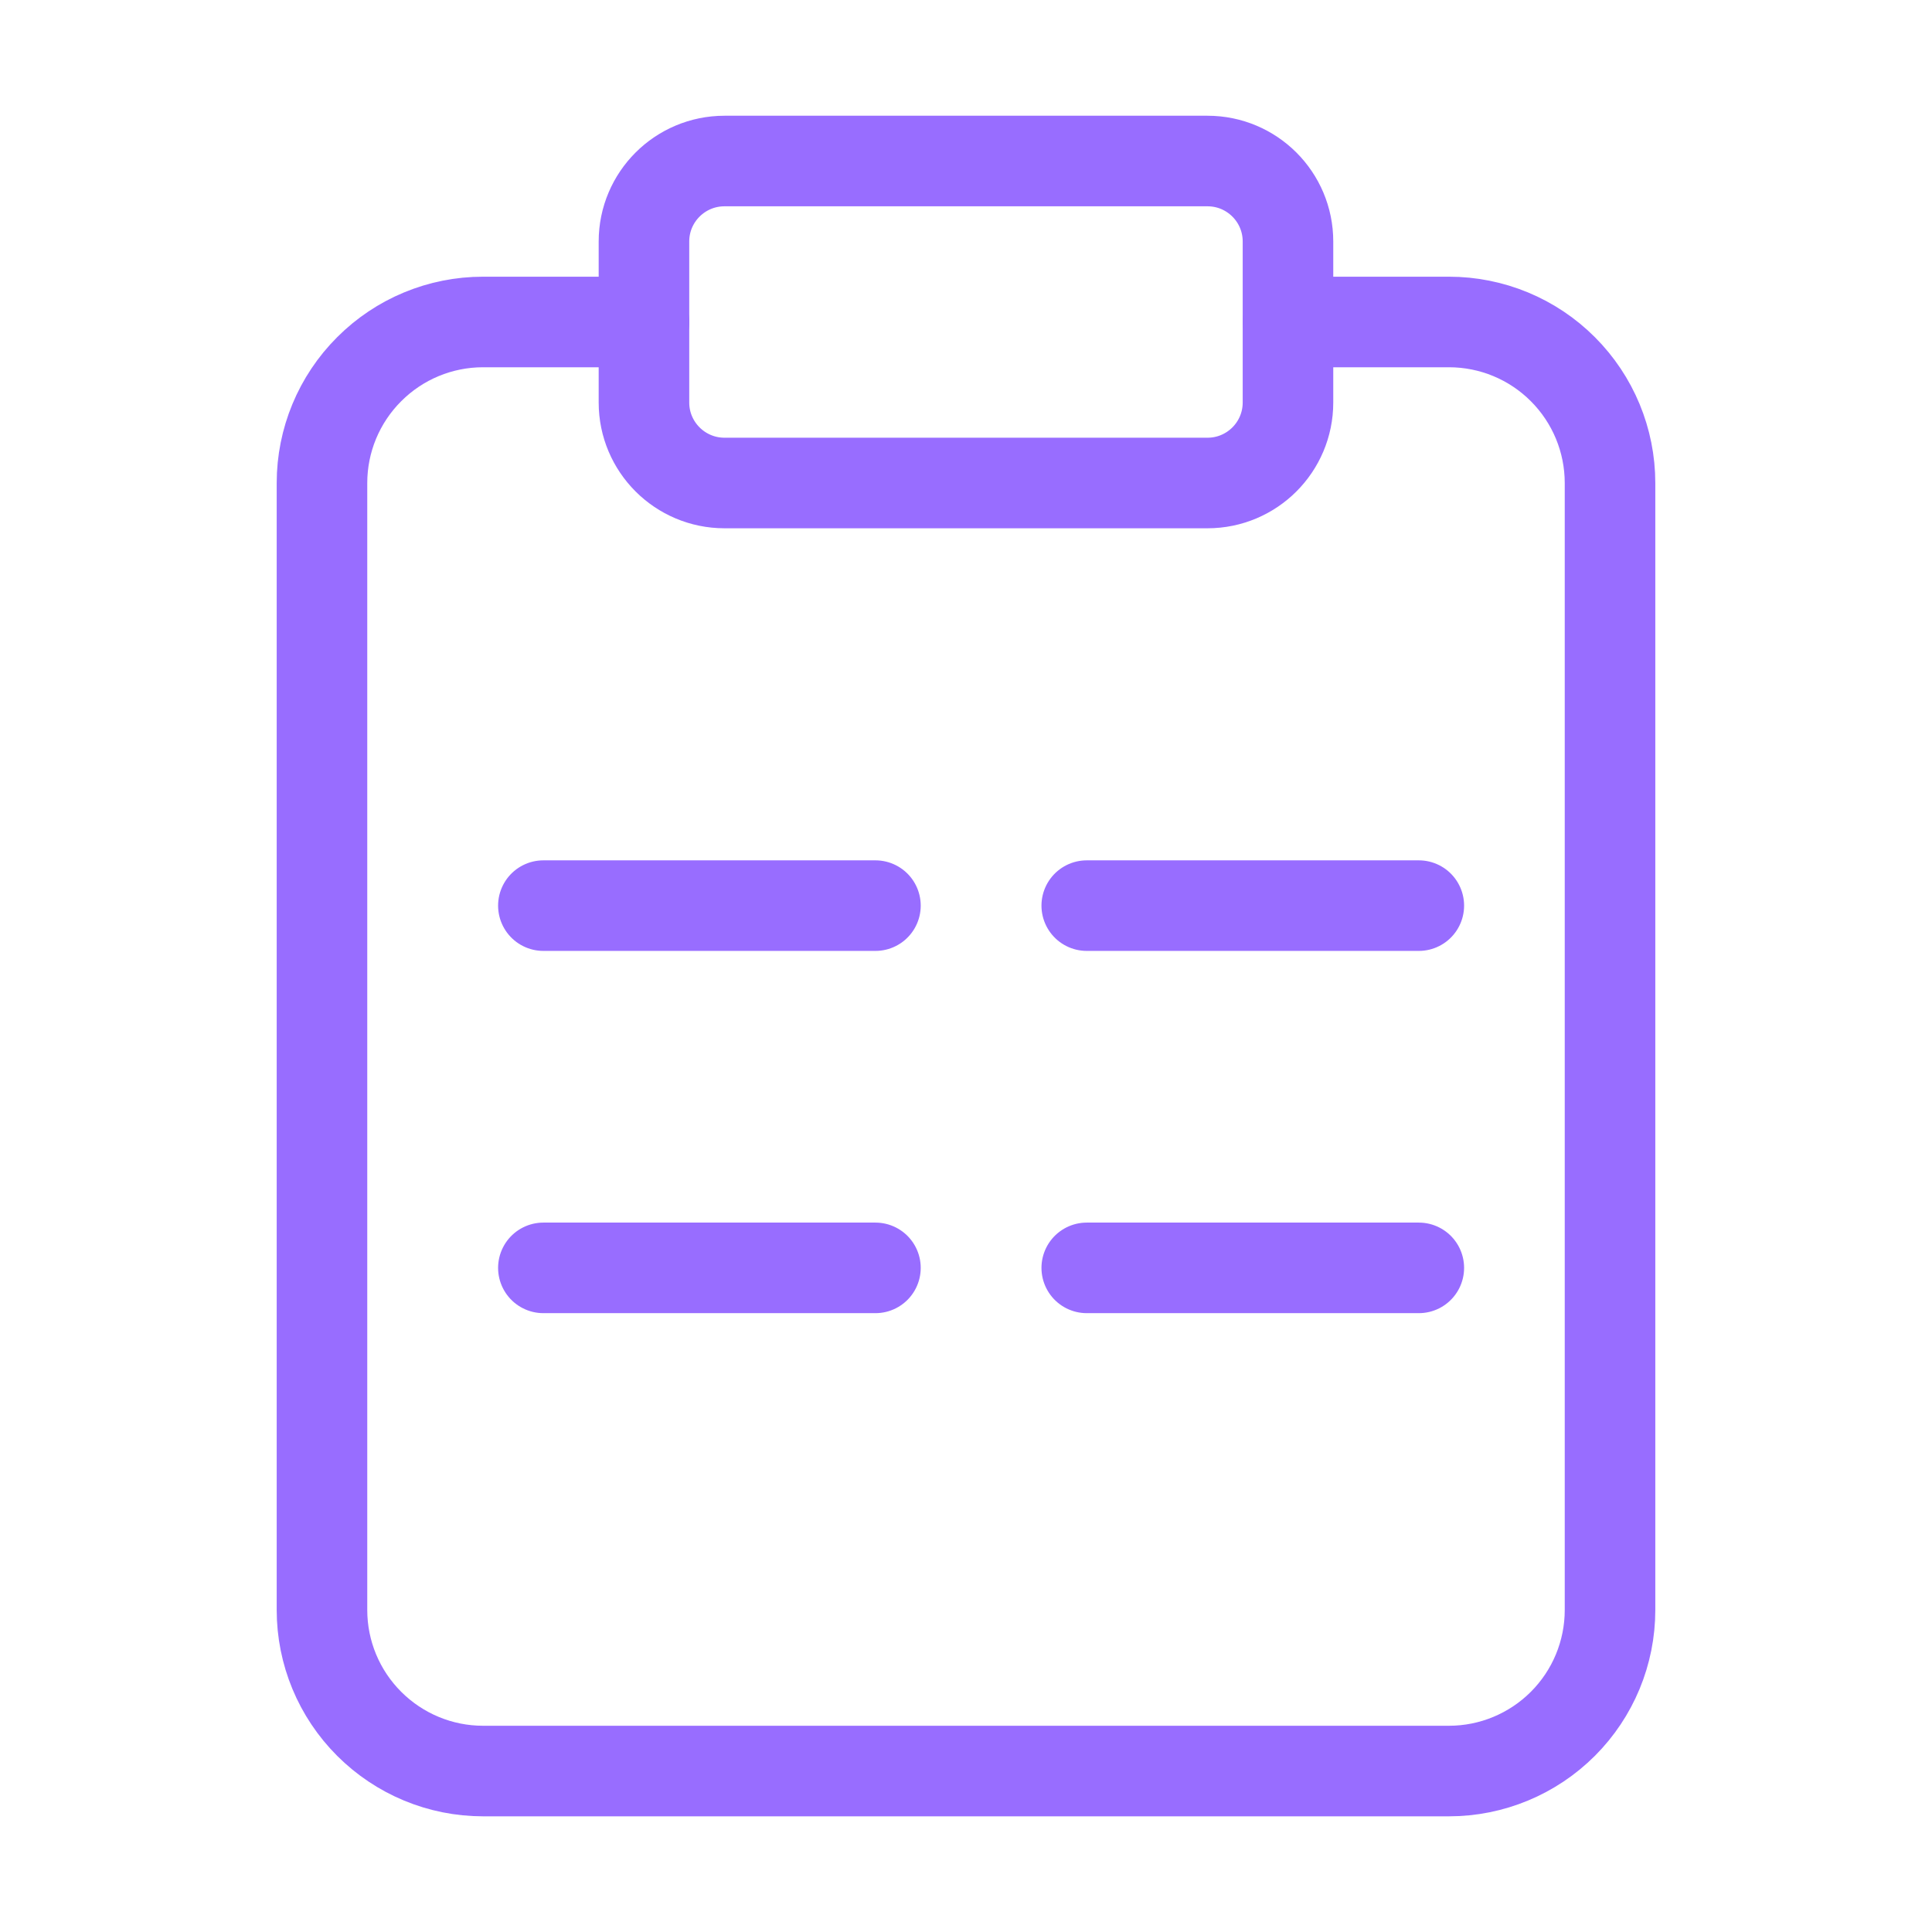
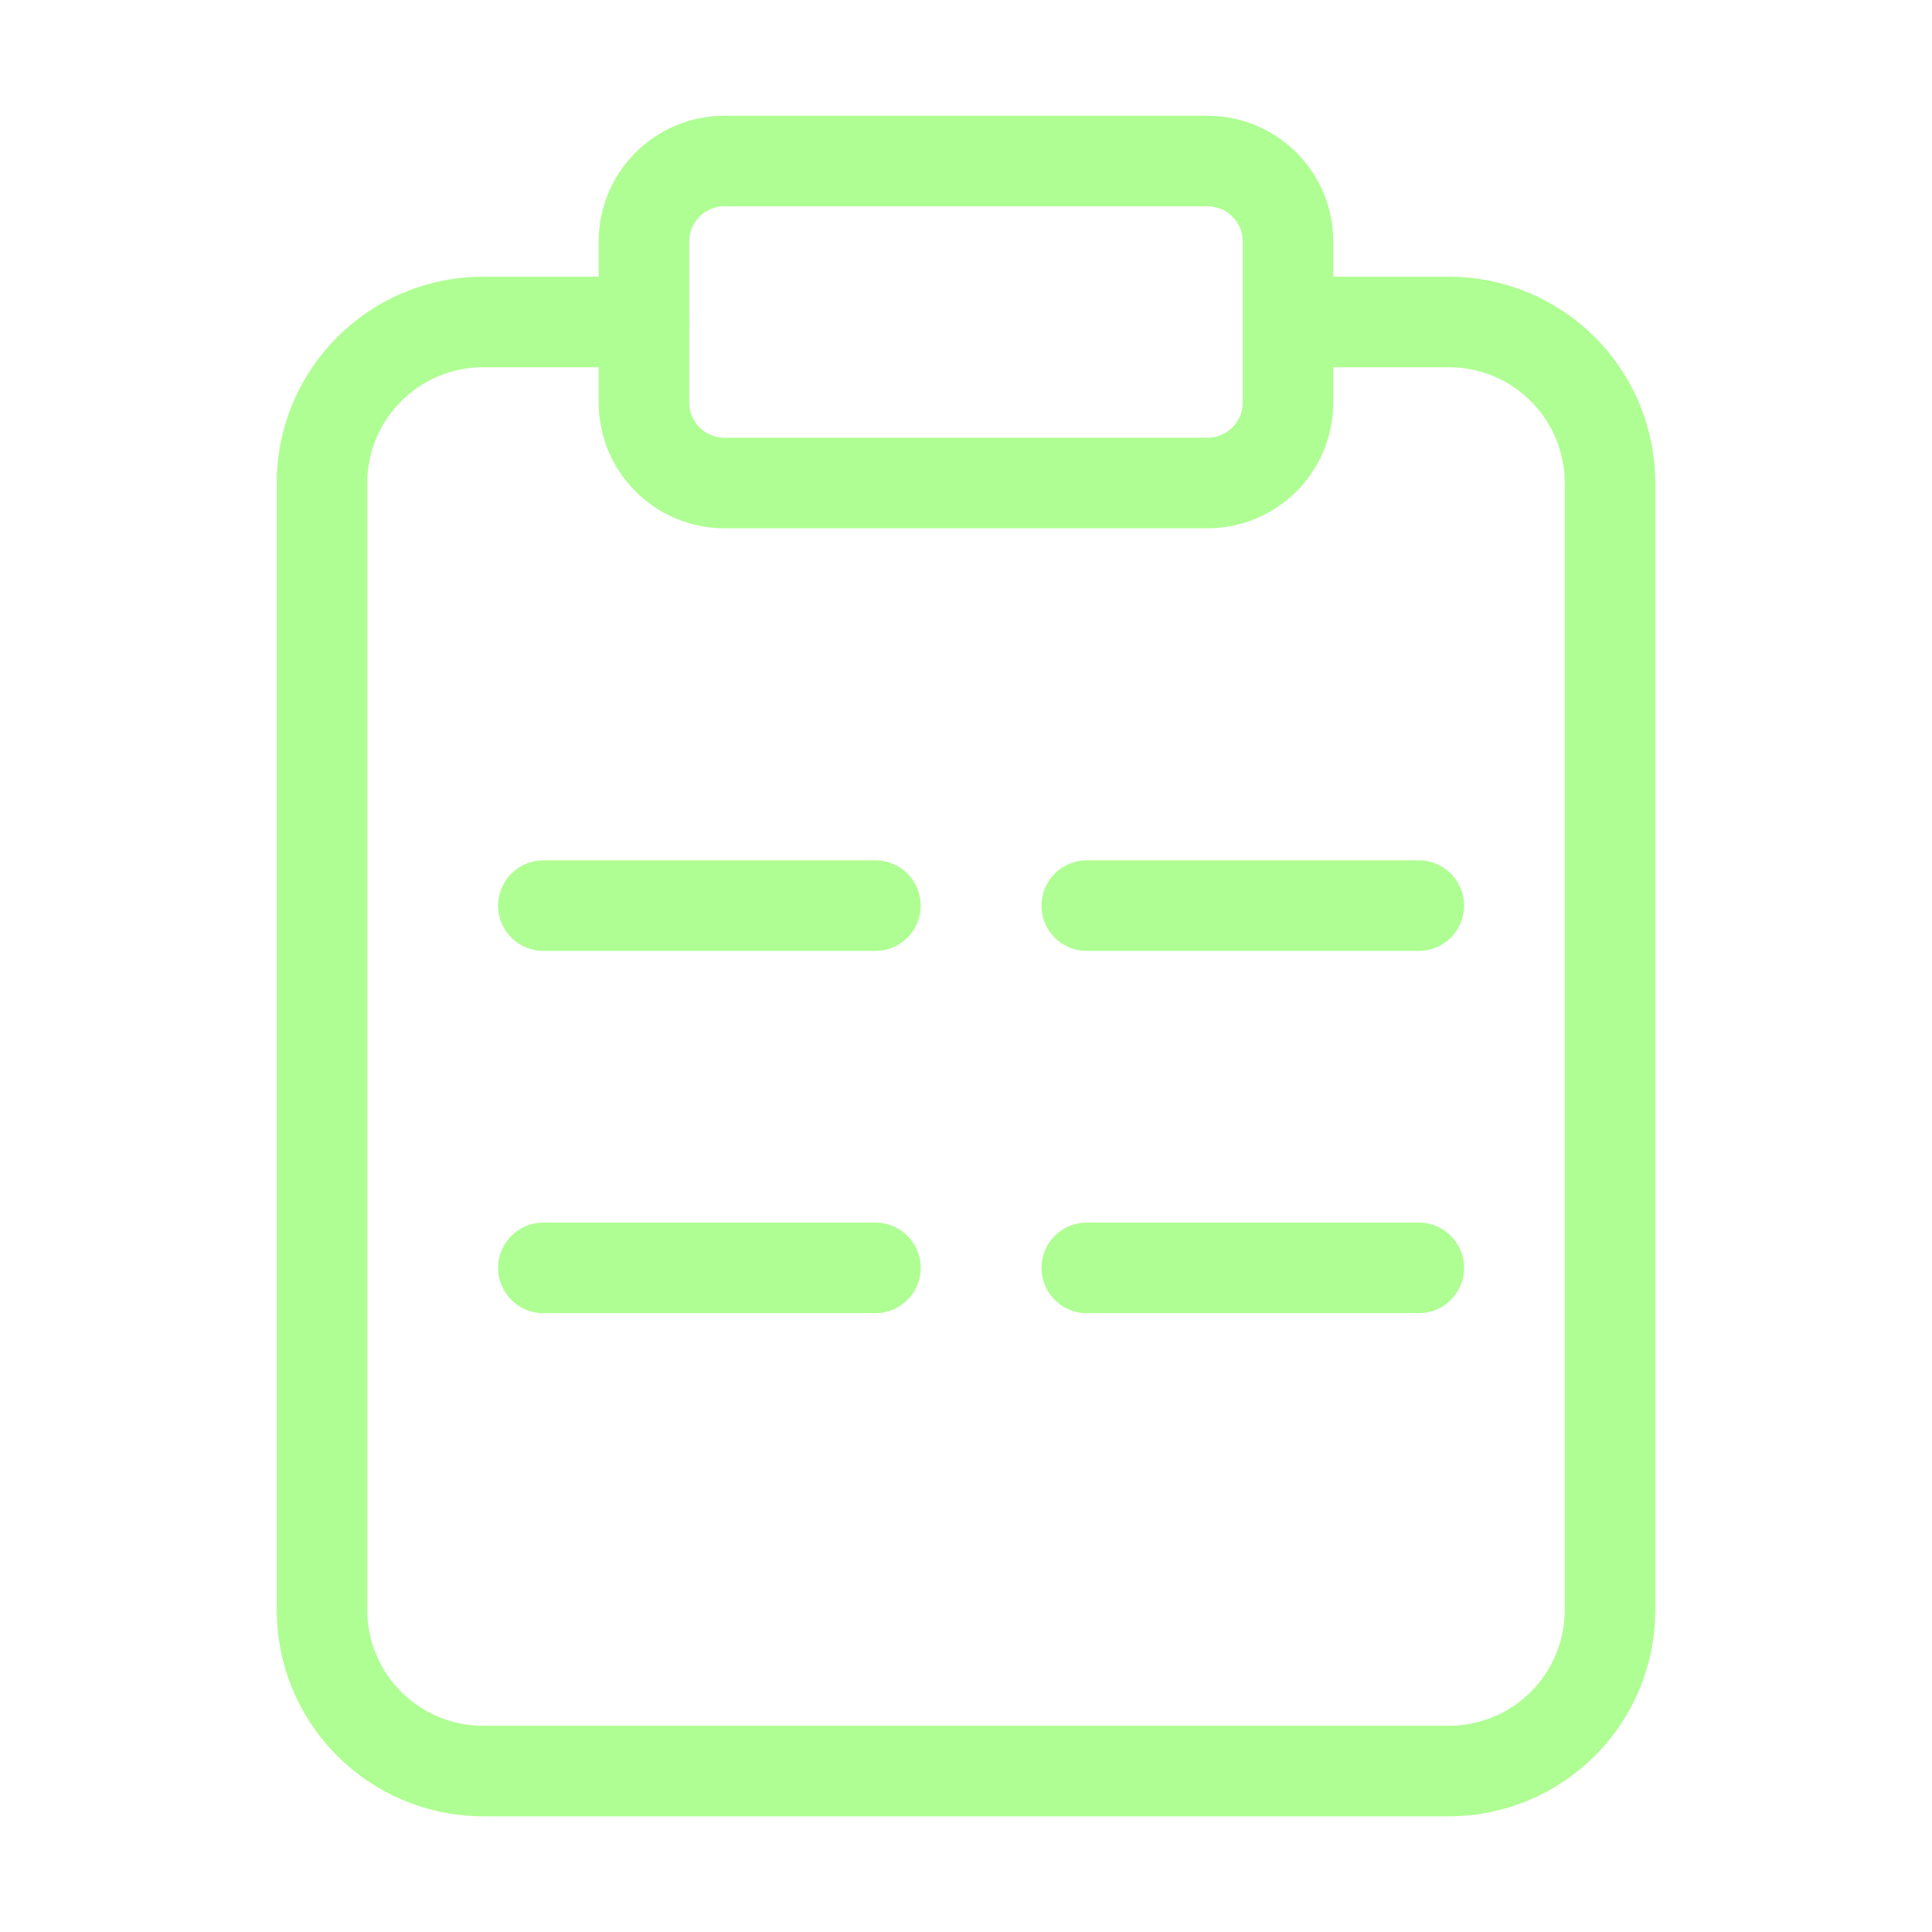
<svg xmlns="http://www.w3.org/2000/svg" width="40" height="40" viewBox="0 0 32 32" fill="none">
  <path d="M21.334 5.333H24C24.707 5.333 25.386 5.614 25.886 6.115C26.386 6.615 26.667 7.293 26.667 8V26.667C26.667 27.374 26.386 28.052 25.886 28.552C25.386 29.052 24.707 29.334 24 29.334H8C7.293 29.334 6.615 29.052 6.115 28.552C5.614 28.052 5.333 27.374 5.333 26.667V8C5.333 7.293 5.614 6.615 6.115 6.115C6.615 5.614 7.293 5.333 8 5.333H10.667" stroke="url(#paint0_linear_5594_2747)" stroke-width="1.5" stroke-linecap="round" stroke-linejoin="round" />
  <path d="M20 2.667H12C11.264 2.667 10.666 3.263 10.666 4V6.667C10.666 7.403 11.264 8 12 8H20C20.736 8 21.333 7.403 21.333 6.667V4C21.333 3.263 20.736 2.667 20 2.667Z" stroke="url(#paint1_linear_5594_2747)" stroke-width="1.5" stroke-linecap="round" stroke-linejoin="round" />
  <path d="M9 15H14.5" stroke="url(#paint2_linear_5594_2747)" stroke-width="1.5" stroke-linecap="round" />
  <path d="M18 15H23.5" stroke="url(#paint3_linear_5594_2747)" stroke-width="1.5" stroke-linecap="round" />
  <path d="M9 21H14.5" stroke="url(#paint4_linear_5594_2747)" stroke-width="1.5" stroke-linecap="round" />
  <path d="M18 21H23.5" stroke="url(#paint5_linear_5594_2747)" stroke-width="1.5" stroke-linecap="round" />
  <defs>
    <linearGradient id="paint0_linear_5594_2747" x1="22.539" y1="4.133" x2="7.797" y2="16.257" gradientUnits="userSpaceOnUse">
-       <stop stop-color="#986dff" />
-       <stop offset="1" stop-color="#986dff" />
+       <stop stop-color="#AFFE93" />
+       <stop offset="1" stop-color="#AFFE93" />
    </linearGradient>
    <linearGradient id="paint1_linear_5594_2747" x1="19.269" y1="2.4" x2="16.476" y2="7.568" gradientUnits="userSpaceOnUse">
-       <stop stop-color="#986dff" />
-       <stop offset="1" stop-color="#986dff" />
+       <stop stop-color="#AFFE93" />
+       <stop offset="1" stop-color="#AFFE93" />
    </linearGradient>
    <linearGradient id="paint2_linear_5594_2747" x1="13.436" y1="14.95" x2="13.199" y2="16.155" gradientUnits="userSpaceOnUse">
-       <stop stop-color="#986dff" />
-       <stop offset="1" stop-color="#986dff" />
+       <stop stop-color="#AFFE93" />
+       <stop offset="1" stop-color="#AFFE93" />
    </linearGradient>
    <linearGradient id="paint3_linear_5594_2747" x1="22.436" y1="14.95" x2="22.199" y2="16.155" gradientUnits="userSpaceOnUse">
-       <stop stop-color="#986dff" />
-       <stop offset="1" stop-color="#986dff" />
+       <stop stop-color="#AFFE93" />
+       <stop offset="1" stop-color="#AFFE93" />
    </linearGradient>
    <linearGradient id="paint4_linear_5594_2747" x1="13.436" y1="20.95" x2="13.199" y2="22.155" gradientUnits="userSpaceOnUse">
-       <stop stop-color="#986dff" />
-       <stop offset="1" stop-color="#986dff" />
+       <stop stop-color="#AFFE93" />
+       <stop offset="1" stop-color="#AFFE93" />
    </linearGradient>
    <linearGradient id="paint5_linear_5594_2747" x1="22.436" y1="20.95" x2="22.199" y2="22.155" gradientUnits="userSpaceOnUse">
-       <stop stop-color="#986dff" />
-       <stop offset="1" stop-color="#986dff" />
+       <stop stop-color="#AFFE93" />
+       <stop offset="1" stop-color="#AFFE93" />
    </linearGradient>
  </defs>
</svg>
